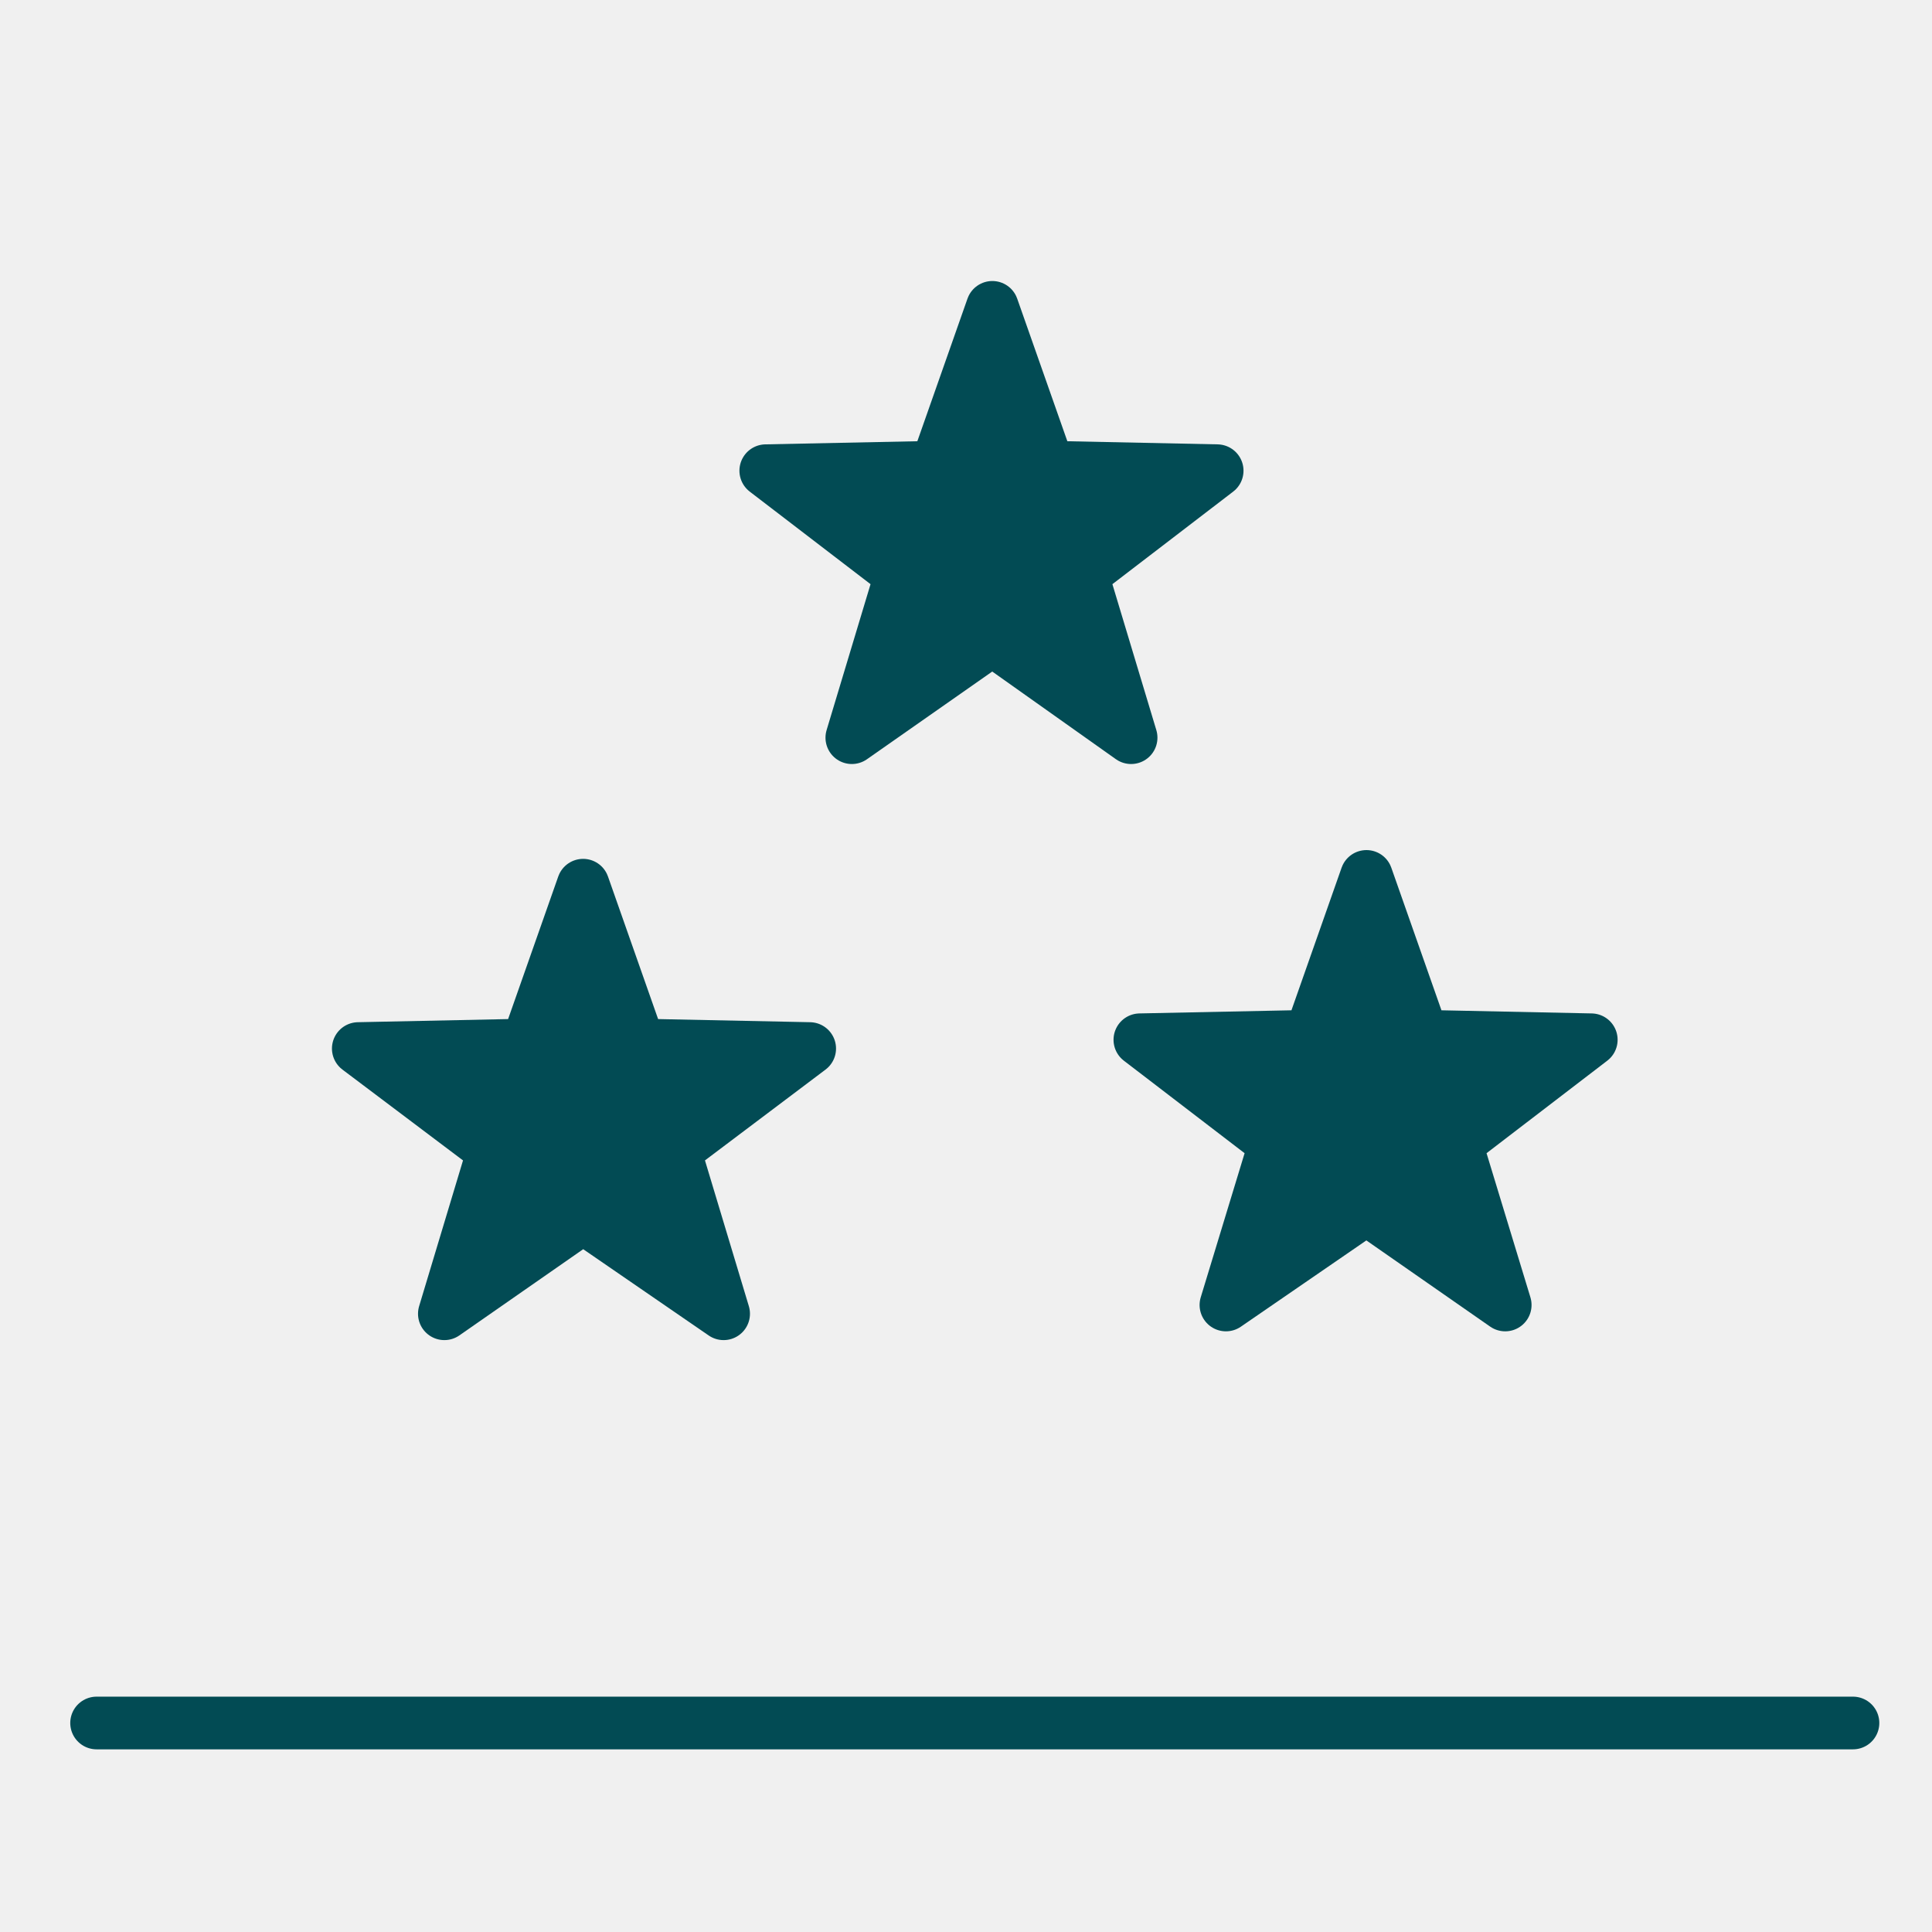
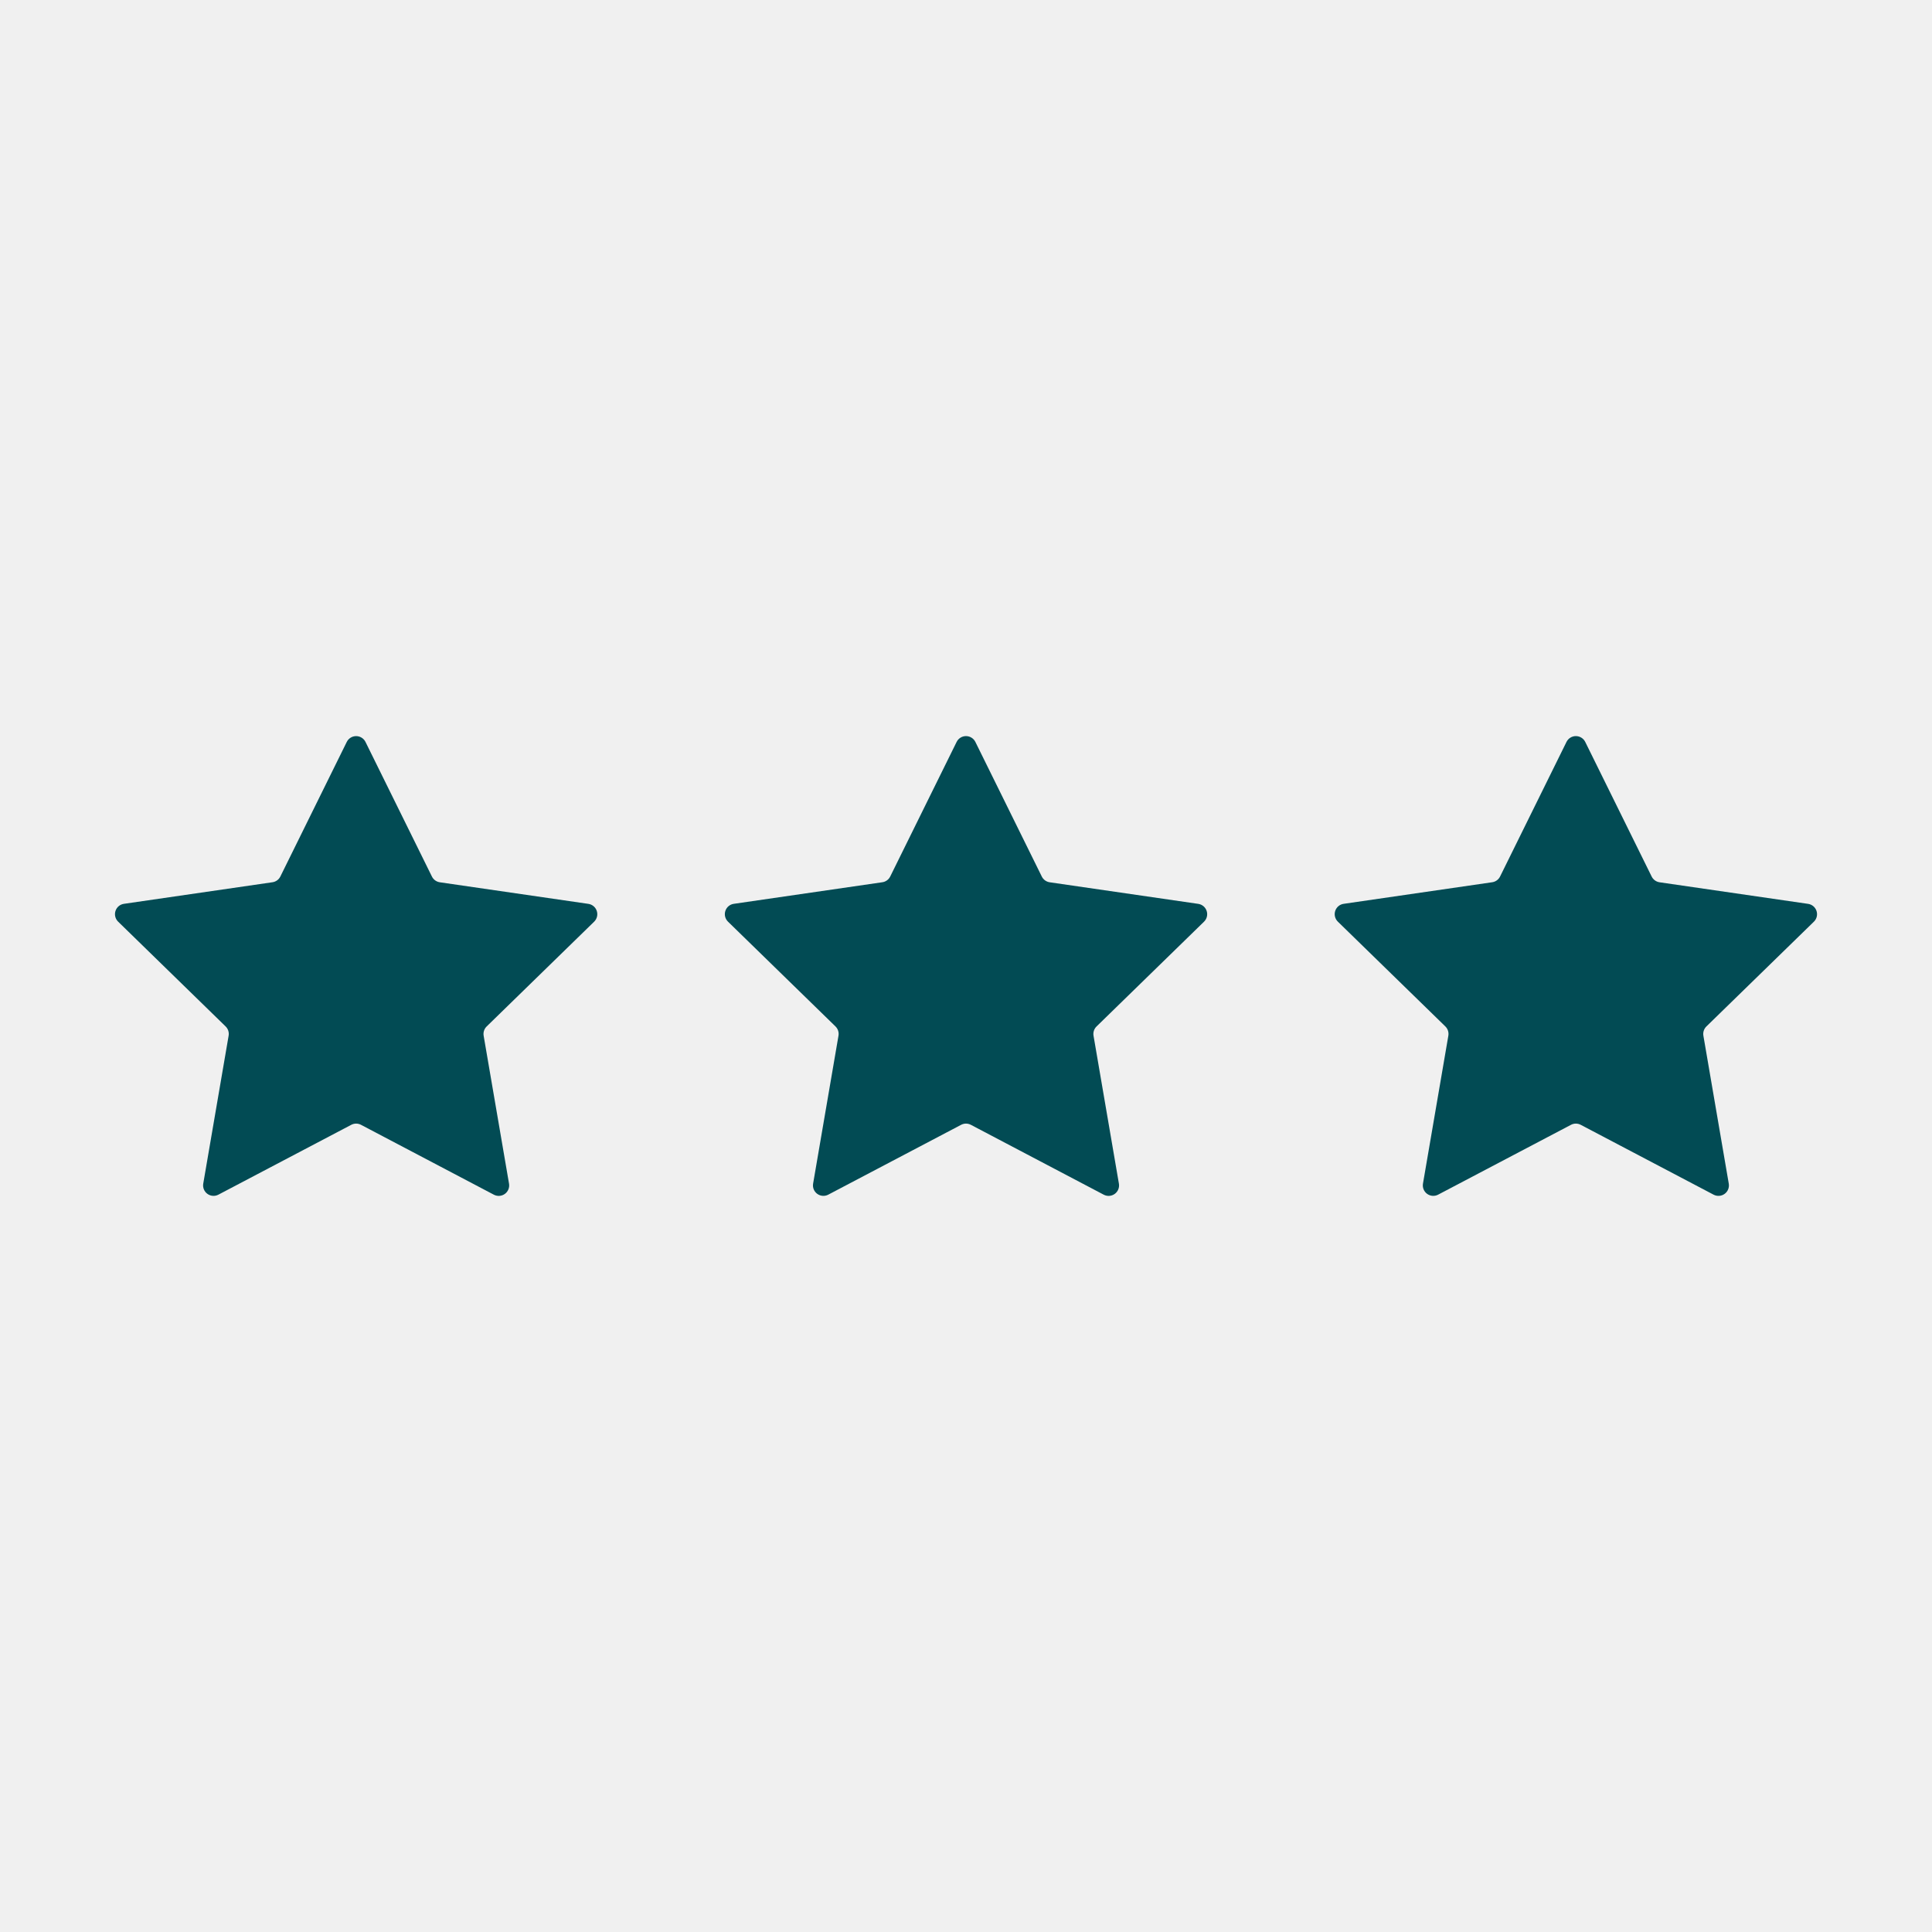
- <svg xmlns="http://www.w3.org/2000/svg" width="110" height="110" viewBox="0 0 110 110" fill="none">
-   <g clip-path="url(#clip0)">
-     <path d="M5.5 98.1H105.5" stroke="#024B54" stroke-width="3" stroke-miterlimit="10" stroke-linecap="round" stroke-linejoin="round" />
-     <path d="M33.2 50.4L36.4 59.5L46.1 59.7L38.4 65.5L41.2 74.8L33.2 69.3L25.3 74.8L28.1 65.5L20.4 59.7L30 59.5L33.2 50.4Z" fill="#024B54" stroke="#024B54" stroke-width="3" stroke-miterlimit="10" stroke-linecap="round" stroke-linejoin="round" />
-     <path d="M77.8 49.9L81 59L90.6 59.2L82.9 65.1L85.7 74.3L77.8 68.8L69.8 74.3L72.6 65.1L64.9 59.2L74.6 59L77.8 49.9Z" fill="#024B54" stroke="#024B54" stroke-width="3" stroke-miterlimit="10" stroke-linecap="round" stroke-linejoin="round" />
-     <path d="M56.5 17.5L59.7 26.6L69.3 26.8L61.6 32.7L64.4 42L56.5 36.4L48.5 42L51.3 32.7L43.6 26.8L53.3 26.6L56.5 17.5Z" fill="#024B54" stroke="#024B54" stroke-width="3" stroke-miterlimit="10" stroke-linecap="round" stroke-linejoin="round" />
+ <svg xmlns="http://www.w3.org/2000/svg" id="Layer_1" data-name="Layer 1" width="110" height="110" viewBox="0 0 110 110">
+   <g>
+     <path d="M20.81,42.243l3.782,7.664a.595.595,0,0,0,.448.326l8.458,1.229a.595.595,0,0,1,.33,1.015l-6.12,5.966a.595.595,0,0,0-.171.527l1.445,8.424a.595.595,0,0,1-.863.627L20.554,64.042a.595.595,0,0,0-.554,0l-7.565,3.977a.595.595,0,0,1-.863-.627l1.445-8.424a.595.595,0,0,0-.171-.527l-6.12-5.966a.595.595,0,0,1,.33-1.015l8.458-1.229a.595.595,0,0,0,.448-.326l3.782-7.664A.595.595,0,0,1,20.81,42.243Z" fill="#024b54" />
+     <path d="M55.534,42.243l3.782,7.664a.595.595,0,0,0,.448.326l8.458,1.229a.595.595,0,0,1,.33,1.015l-6.12,5.966a.595.595,0,0,0-.171.527l1.445,8.424a.595.595,0,0,1-.863.627L55.277,64.042a.595.595,0,0,0-.554,0l-7.565,3.977a.595.595,0,0,1-.863-.627l1.445-8.424a.595.595,0,0,0-.171-.527l-6.12-5.966a.595.595,0,0,1,.33-1.015l8.458-1.229a.595.595,0,0,0,.448-.326l3.782-7.664A.595.595,0,0,1,55.534,42.243Z" fill="#024b54" />
+     <path d="M90.257,42.243l3.782,7.664a.595.595,0,0,0,.448.326l8.458,1.229a.595.595,0,0,1,.33,1.015L97.155,58.442a.595.595,0,0,0-.171.527l1.445,8.424a.595.595,0,0,1-.863.627L90,64.042a.595.595,0,0,0-.554,0l-7.565,3.977a.595.595,0,0,1-.863-.627l1.445-8.424a.595.595,0,0,0-.171-.527l-6.12-5.966a.595.595,0,0,1,.33-1.015l8.458-1.229a.595.595,0,0,0,.448-.326l3.782-7.664A.595.595,0,0,1,90.257,42.243Z" fill="#024b54" />
  </g>
-   <defs>
-     <clipPath id="clip0">
-       <rect width="103" height="83.6" fill="white" transform="translate(4 16)" />
-     </clipPath>
-   </defs>
</svg>
